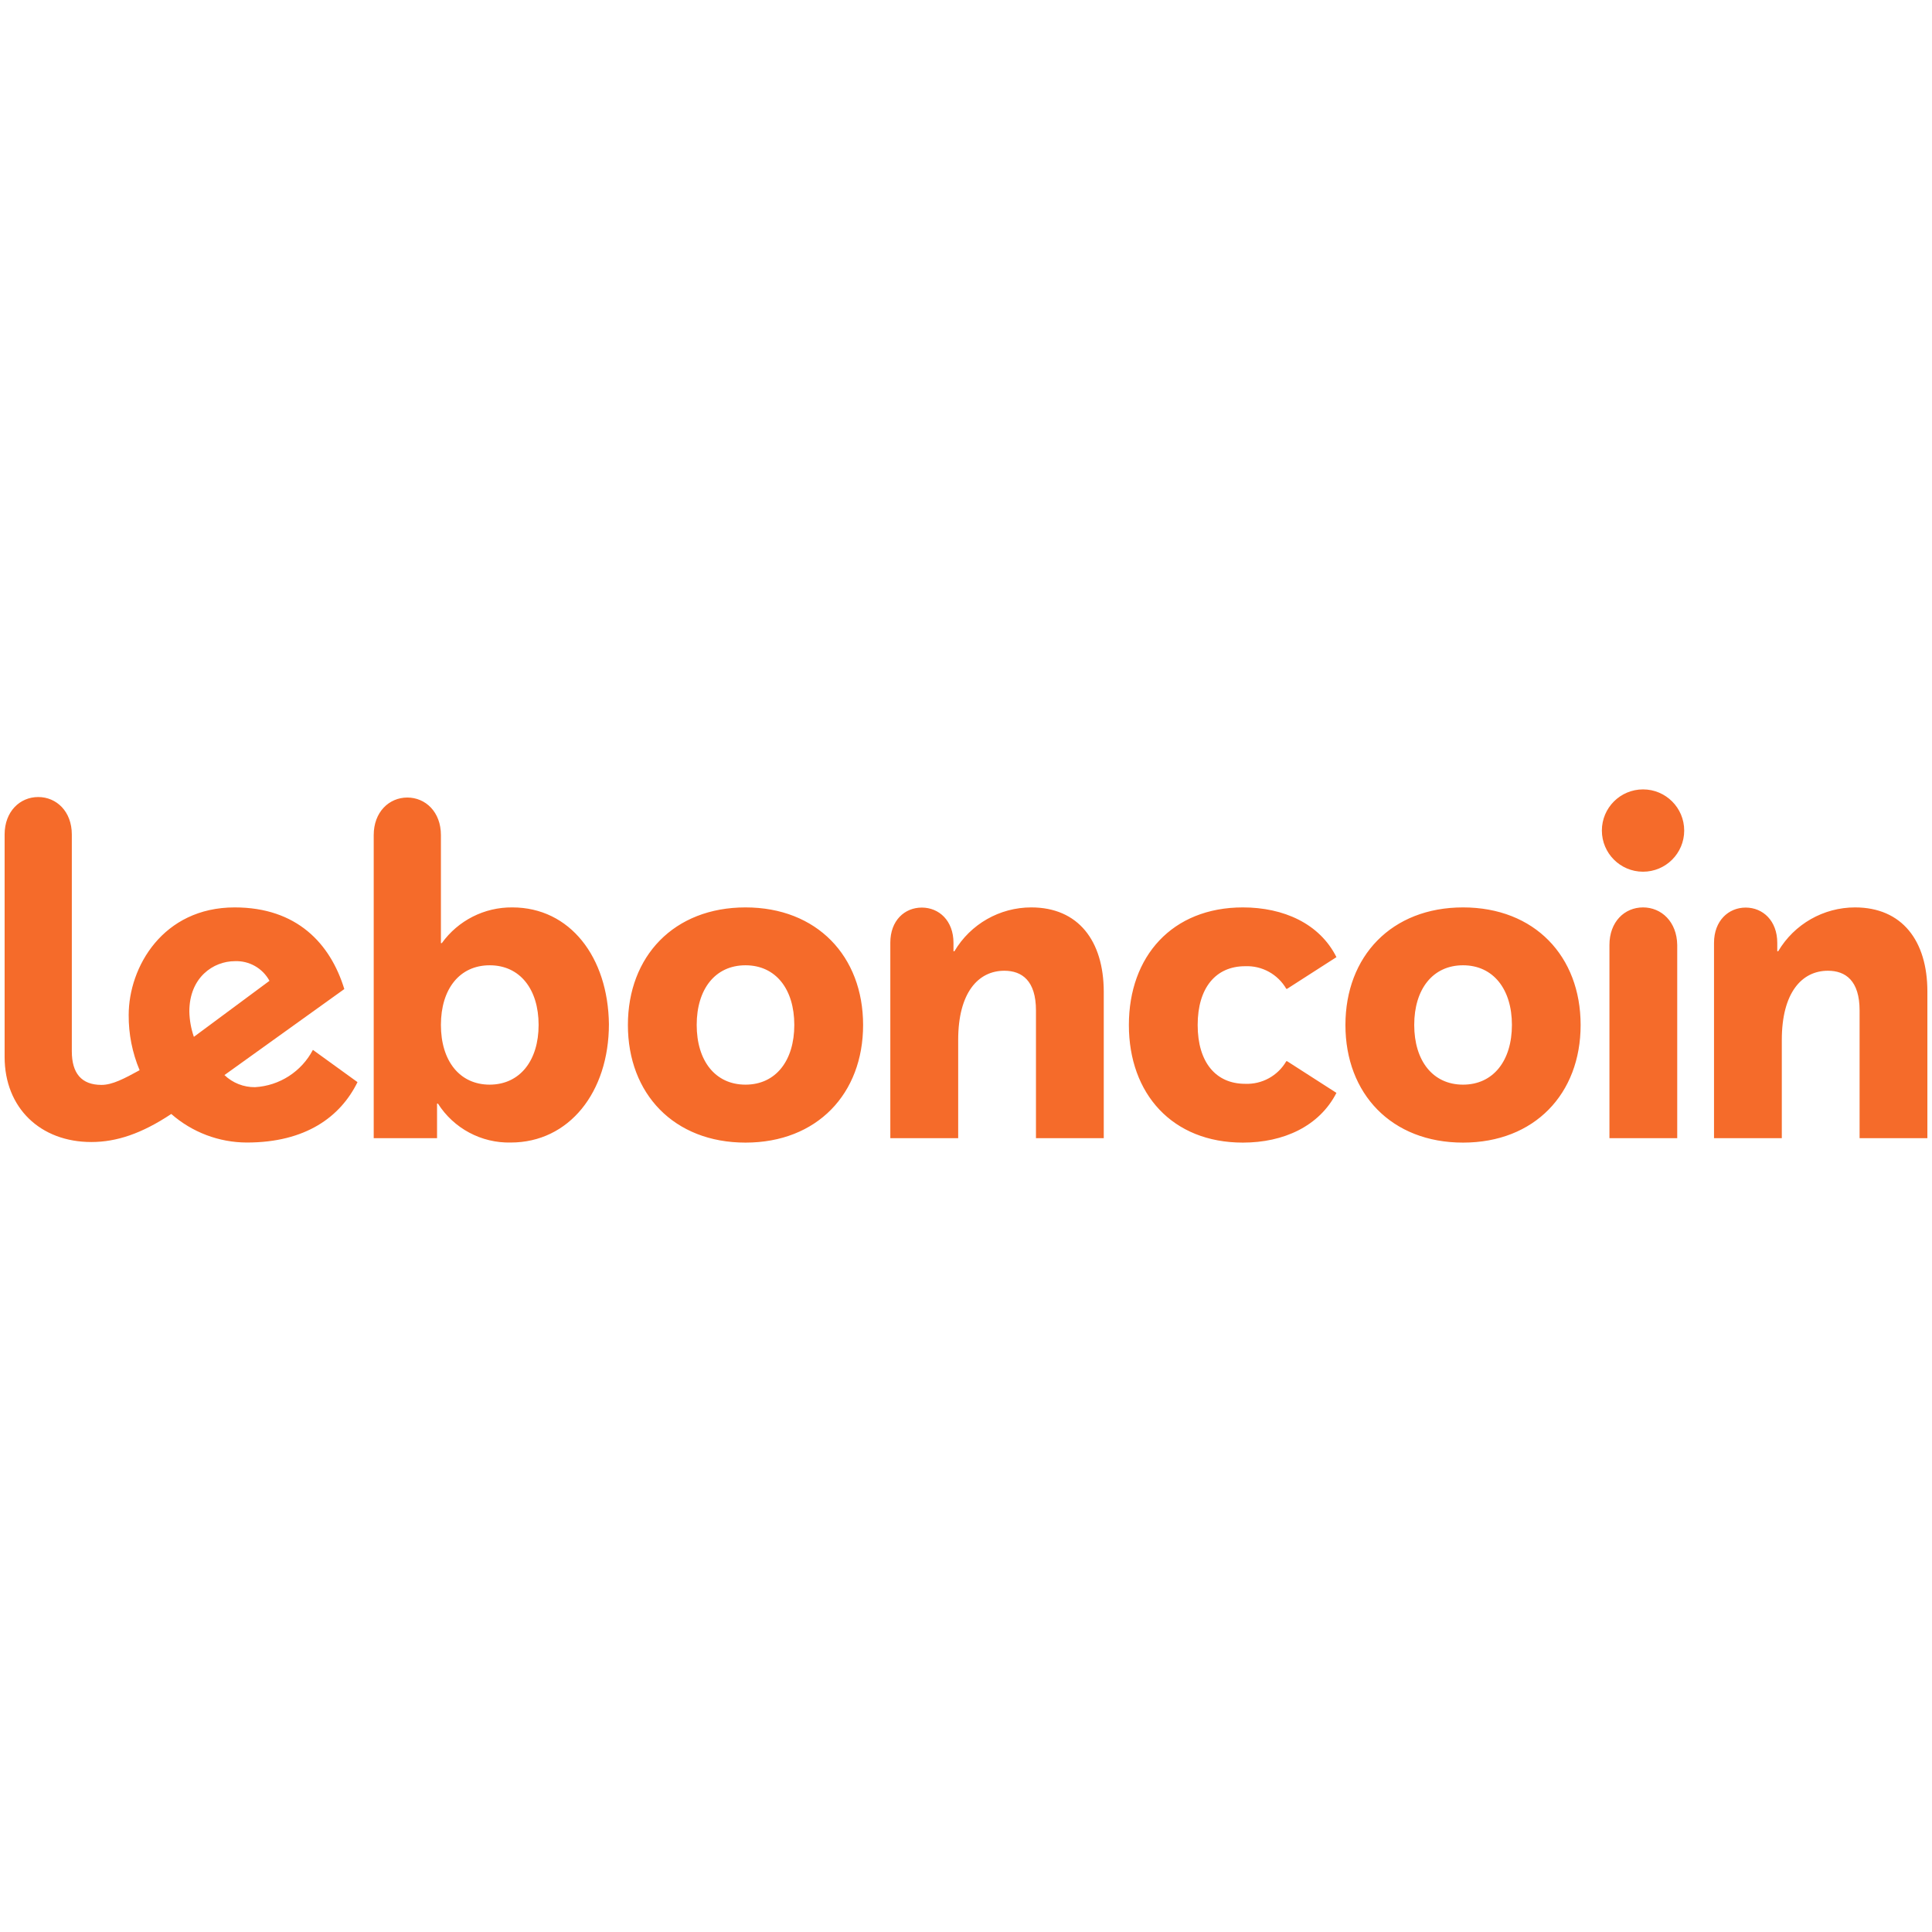
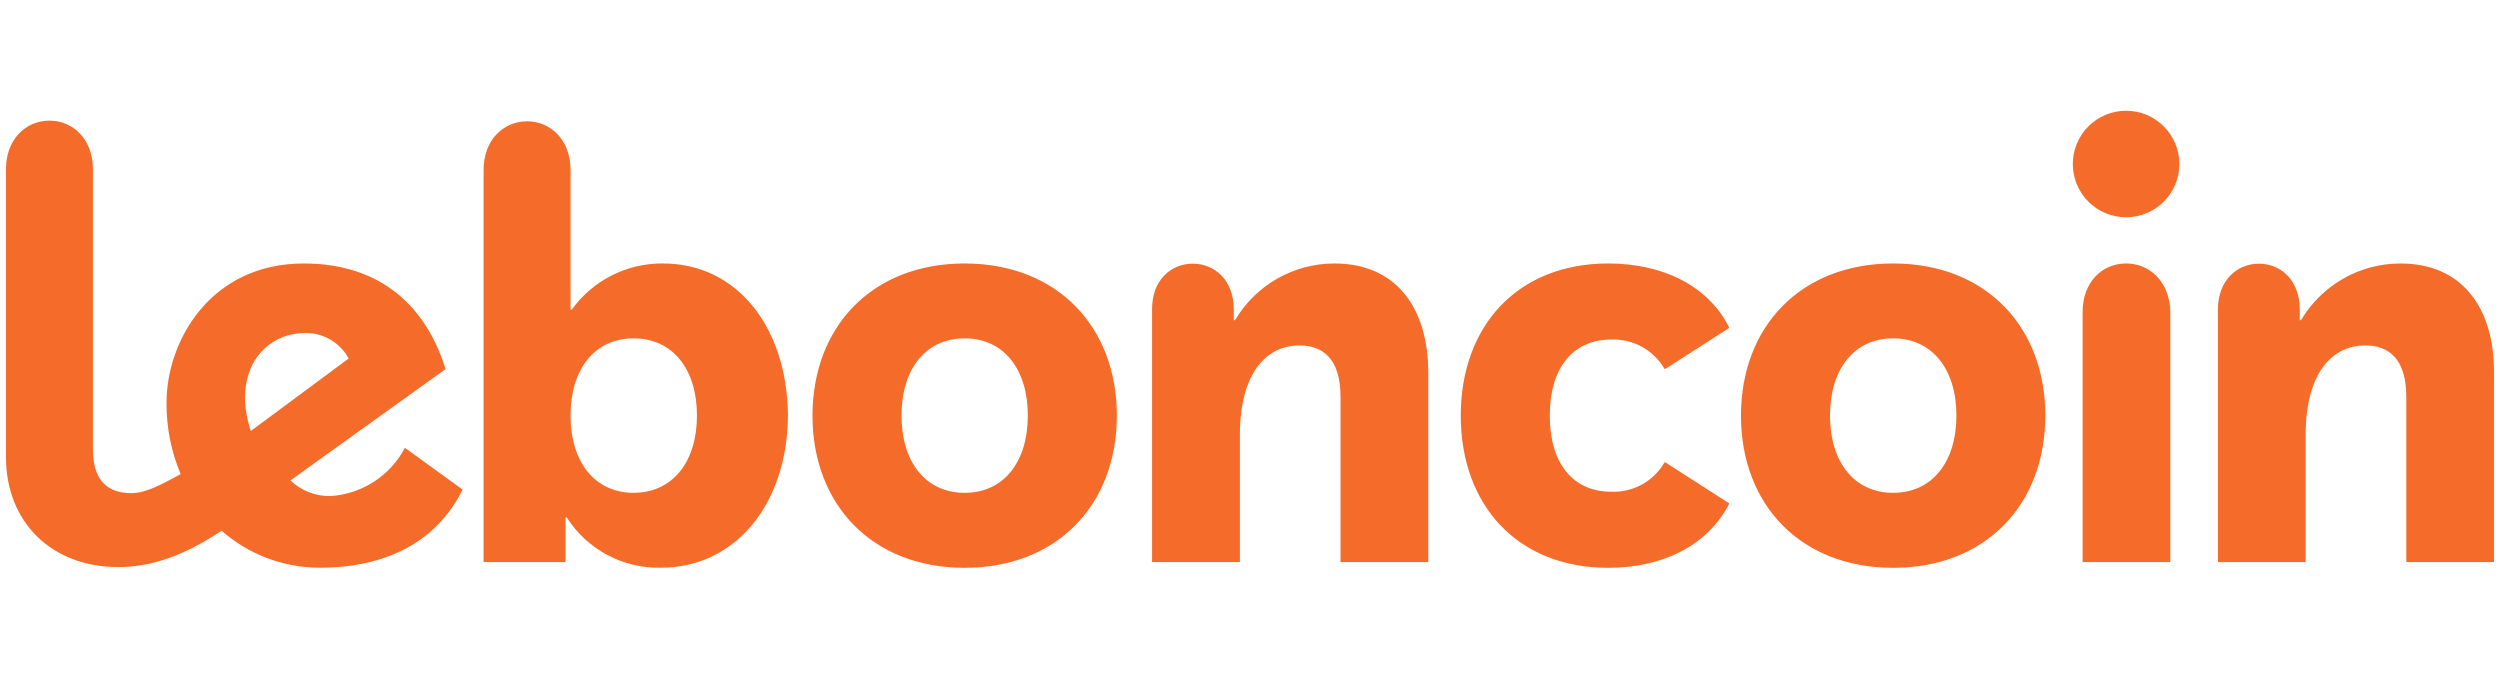
- <svg width="1em" height="1em" viewBox="0 0 230 45">
+ <svg xmlns="http://www.w3.org/2000/svg" width="140px" height="38px" viewBox="0 0 230 45">
  <path d="M58.29 36.625c3.604-.006 5.83-2.864 5.83-7.11 0-4.25-2.22-7.1-5.82-7.1s-5.81 2.84-5.81 7.1c0 4.256 2.206 7.104 5.8 7.11zm2.7-21.1c6.87 0 11.4 5.92 11.5 13.89 0 8.1-4.74 14.1-11.69 14.1a10 10 0 0 1-8.66-4.63h-.11v4.11h-7.54V6.915c0-2.75 1.83-4.47 4-4.47s4 1.72 4 4.47v12.86h.11a10.212 10.212 0 0 1 8.39-4.25zm27.76 21.1c3.61 0 5.81-2.86 5.81-7.11s-2.2-7.1-5.81-7.1c-3.61 0-5.81 2.84-5.81 7.1s2.2 7.11 5.81 7.11zm0-21.1c8.5 0 14 5.81 14 14 0 8.19-5.49 14-14 14s-14-5.81-14-14c0-8.19 5.49-14 14-14zm106.85 0c2.2 0 4.03 1.72 4.07 4.47v23h-8.07v-23c0-2.75 1.79-4.47 4-4.47zm0-14.05a4.9 4.9 0 0 1 0 9.8h-.002a4.9 4.9 0 1 1 .003-9.8zm25.24 14.05c5.6 0 8.61 3.98 8.61 10.01v17.46h-8.07v-15.2c0-3.55-1.67-4.73-3.77-4.73-3.12 0-5.49 2.63-5.49 8.23v11.7h-8.07v-23.25c0-2.64 1.73-4.2 3.77-4.2s3.76 1.56 3.76 4.2v1h.11a10.637 10.637 0 0 1 9.15-5.22zm-46.67 21.1c3.61 0 5.82-2.86 5.82-7.11s-2.219-7.1-5.82-7.1c-3.6 0-5.81 2.84-5.81 7.1s2.21 7.11 5.81 7.11zm0-21.1c8.511 0 14 5.81 14 14 0 8.19-5.489 14-14 14-8.51 0-14-5.81-14-14 0-8.19 5.5-14 14-14zm-25.94 7c-3.5 0-5.65 2.58-5.65 7s2.15 7 5.65 7a5.407 5.407 0 0 0 4.9-2.69h.1l5.87 3.77c-2.04 3.98-6.3 5.92-11.14 5.92-8.4 0-13.57-5.81-13.57-14 0-8.19 5.17-14 13.57-14 4.84 0 9.14 1.92 11.14 5.92l-5.87 3.77h-.1a5.406 5.406 0 0 0-4.9-2.69zm-25.46-7c5.6 0 8.61 3.98 8.63 10.01v17.46h-8.07v-15.2c0-3.55-1.67-4.73-3.77-4.73-3.12 0-5.49 2.63-5.49 8.23v11.7h-8.08v-23.27c0-2.64 1.7-4.18 3.75-4.18s3.77 1.56 3.77 4.2v1h.11a10.627 10.627 0 0 1 9.15-5.22zm-100.23 12.4a9.966 9.966 0 0 0 .54 3.01l9-6.67a4.48 4.48 0 0 0-4.12-2.34c-2.55 0-5.42 1.92-5.42 6zm7.82 9a8.32 8.32 0 0 0 6.89-4.44l5.31 3.84c-2.03 4.13-6.17 7.19-13.17 7.19a13.68 13.68 0 0 1-9-3.4c-3.52 2.34-6.52 3.34-9.52 3.34-6.05 0-10.32-4.05-10.32-10.13V6.845c0-2.74 1.82-4.46 4-4.46 2.18 0 4 1.72 4 4.46v25.81c0 2.6 1.14 4 3.53 4 1.3 0 2.71-.75 4.54-1.75a16.647 16.647 0 0 1-1.3-6.57c0-5.71 4.07-12.81 12.62-12.81 7.41 0 11.39 4.31 13.05 9.72l-14.27 10.24a5.181 5.181 0 0 0 3.64 1.44z" fill="#f56b2a" fill-rule="evenodd" />
</svg>
